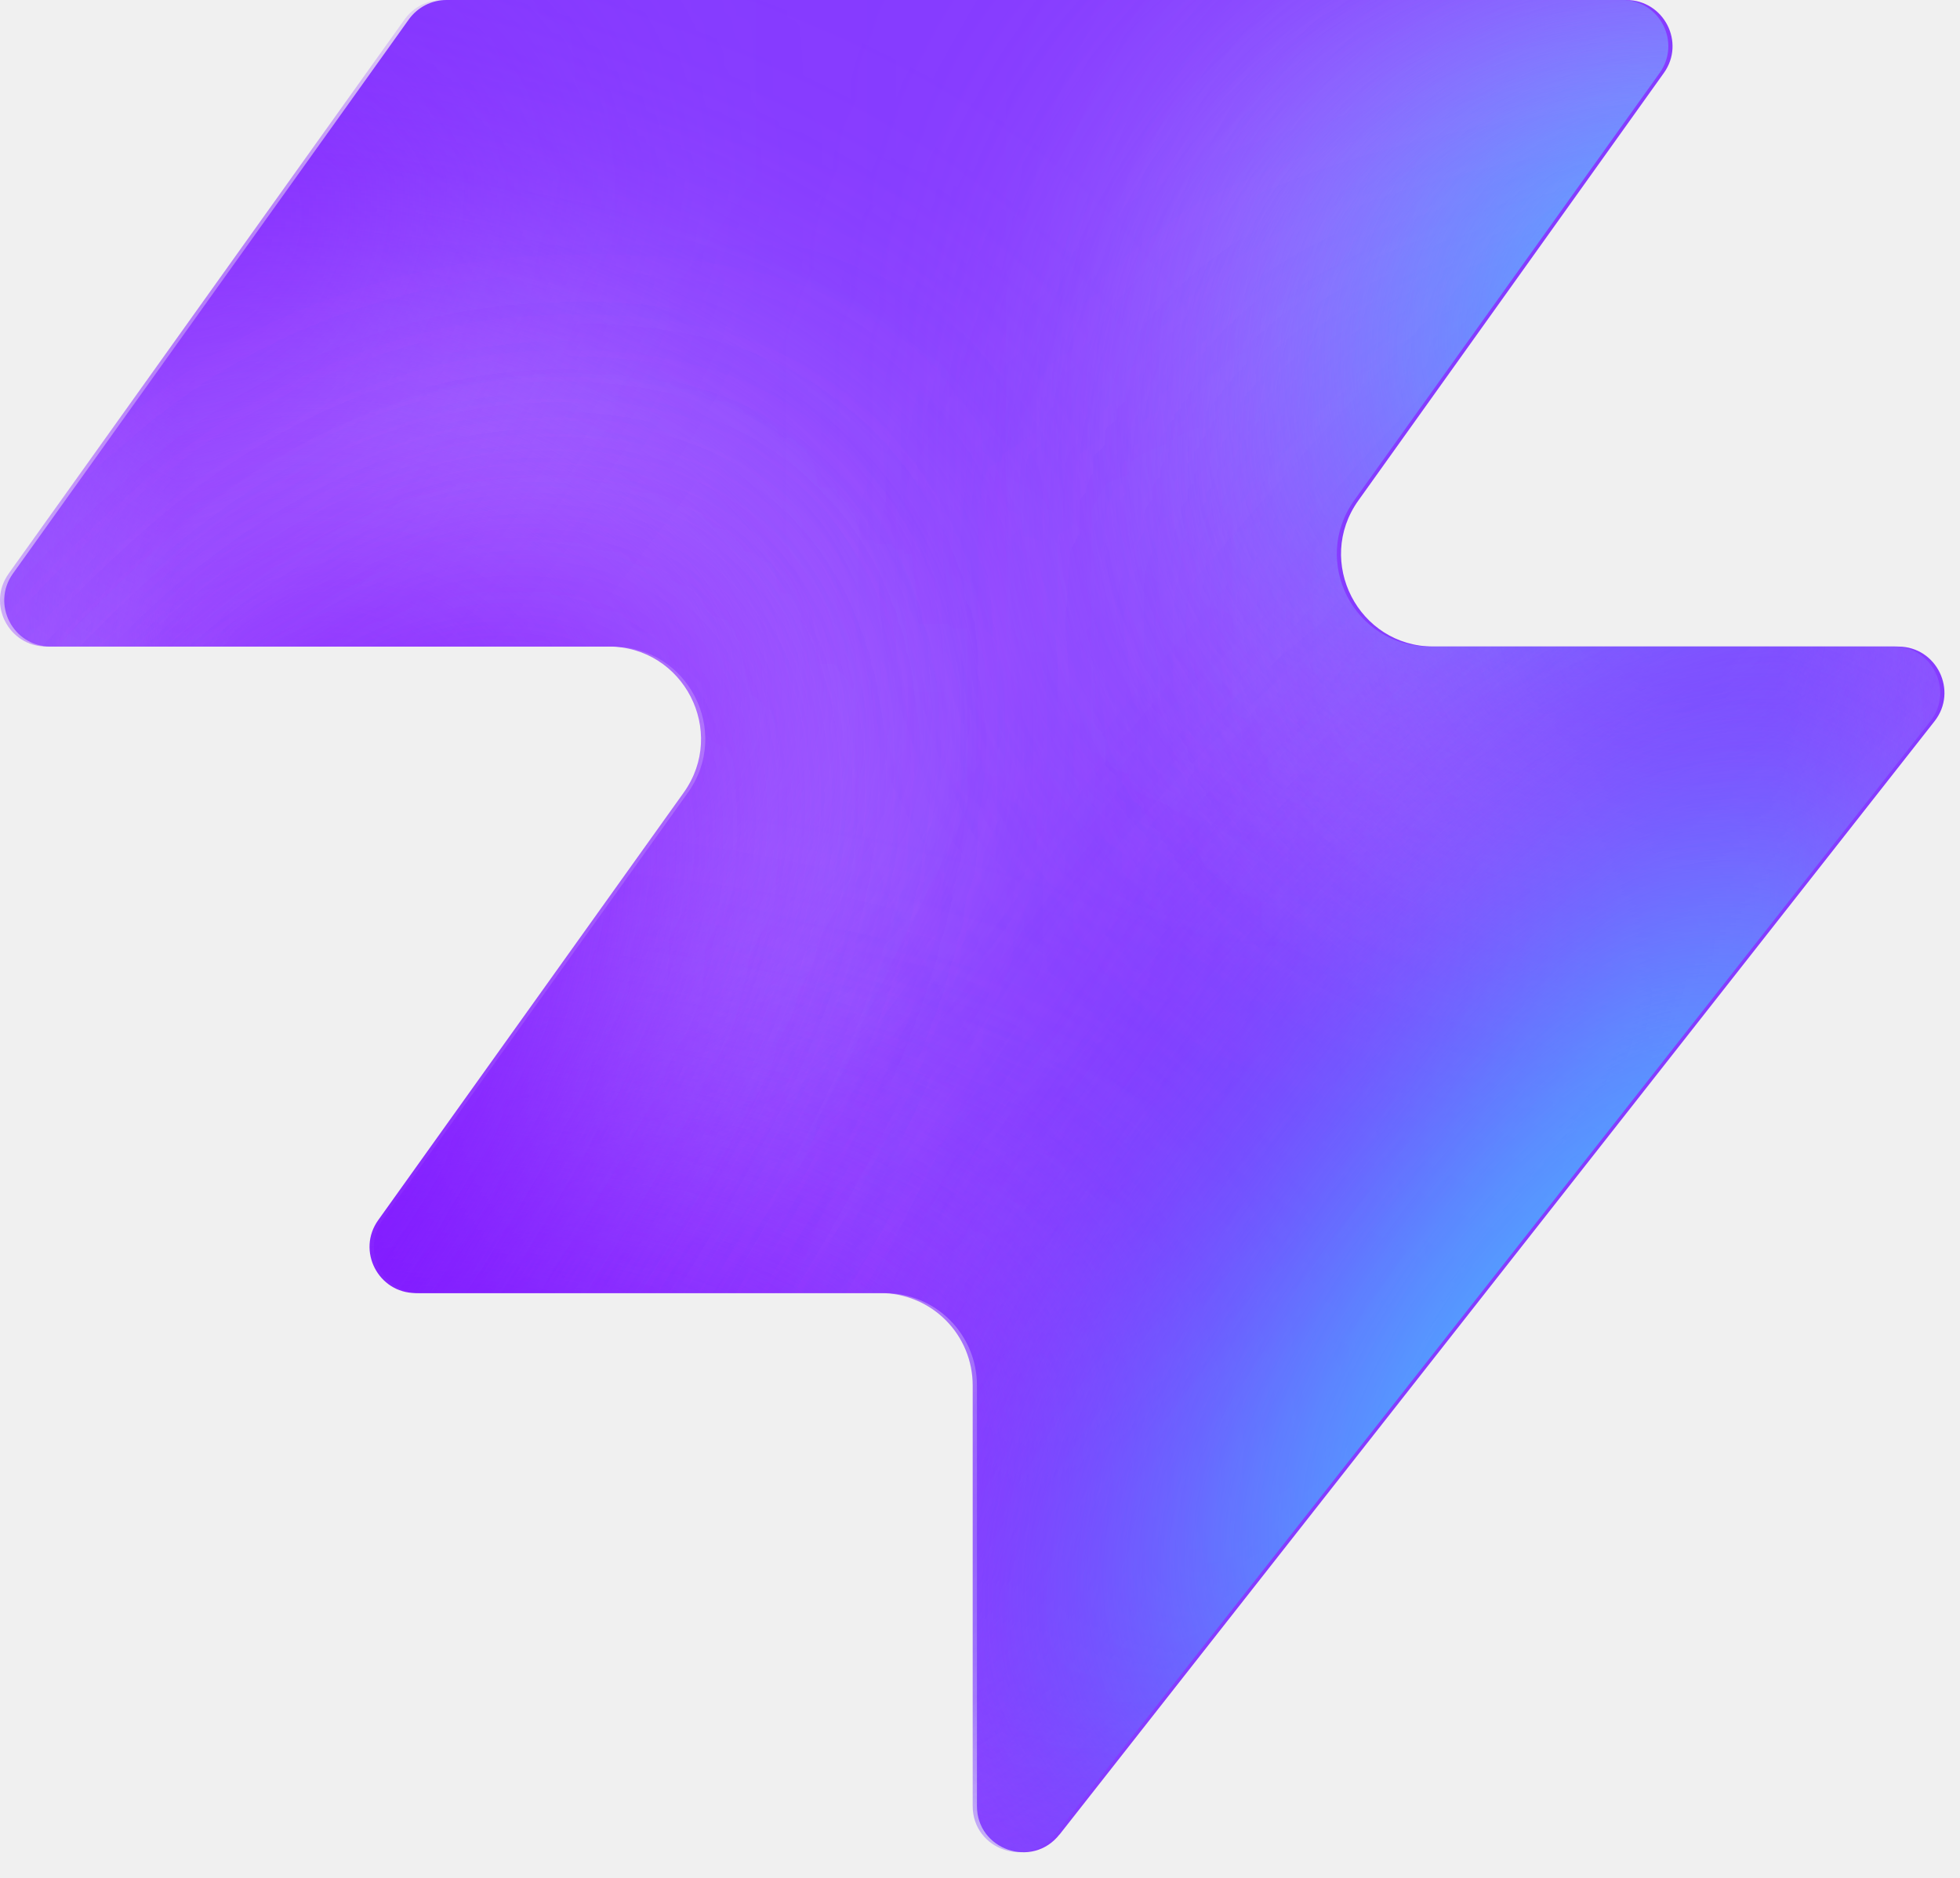
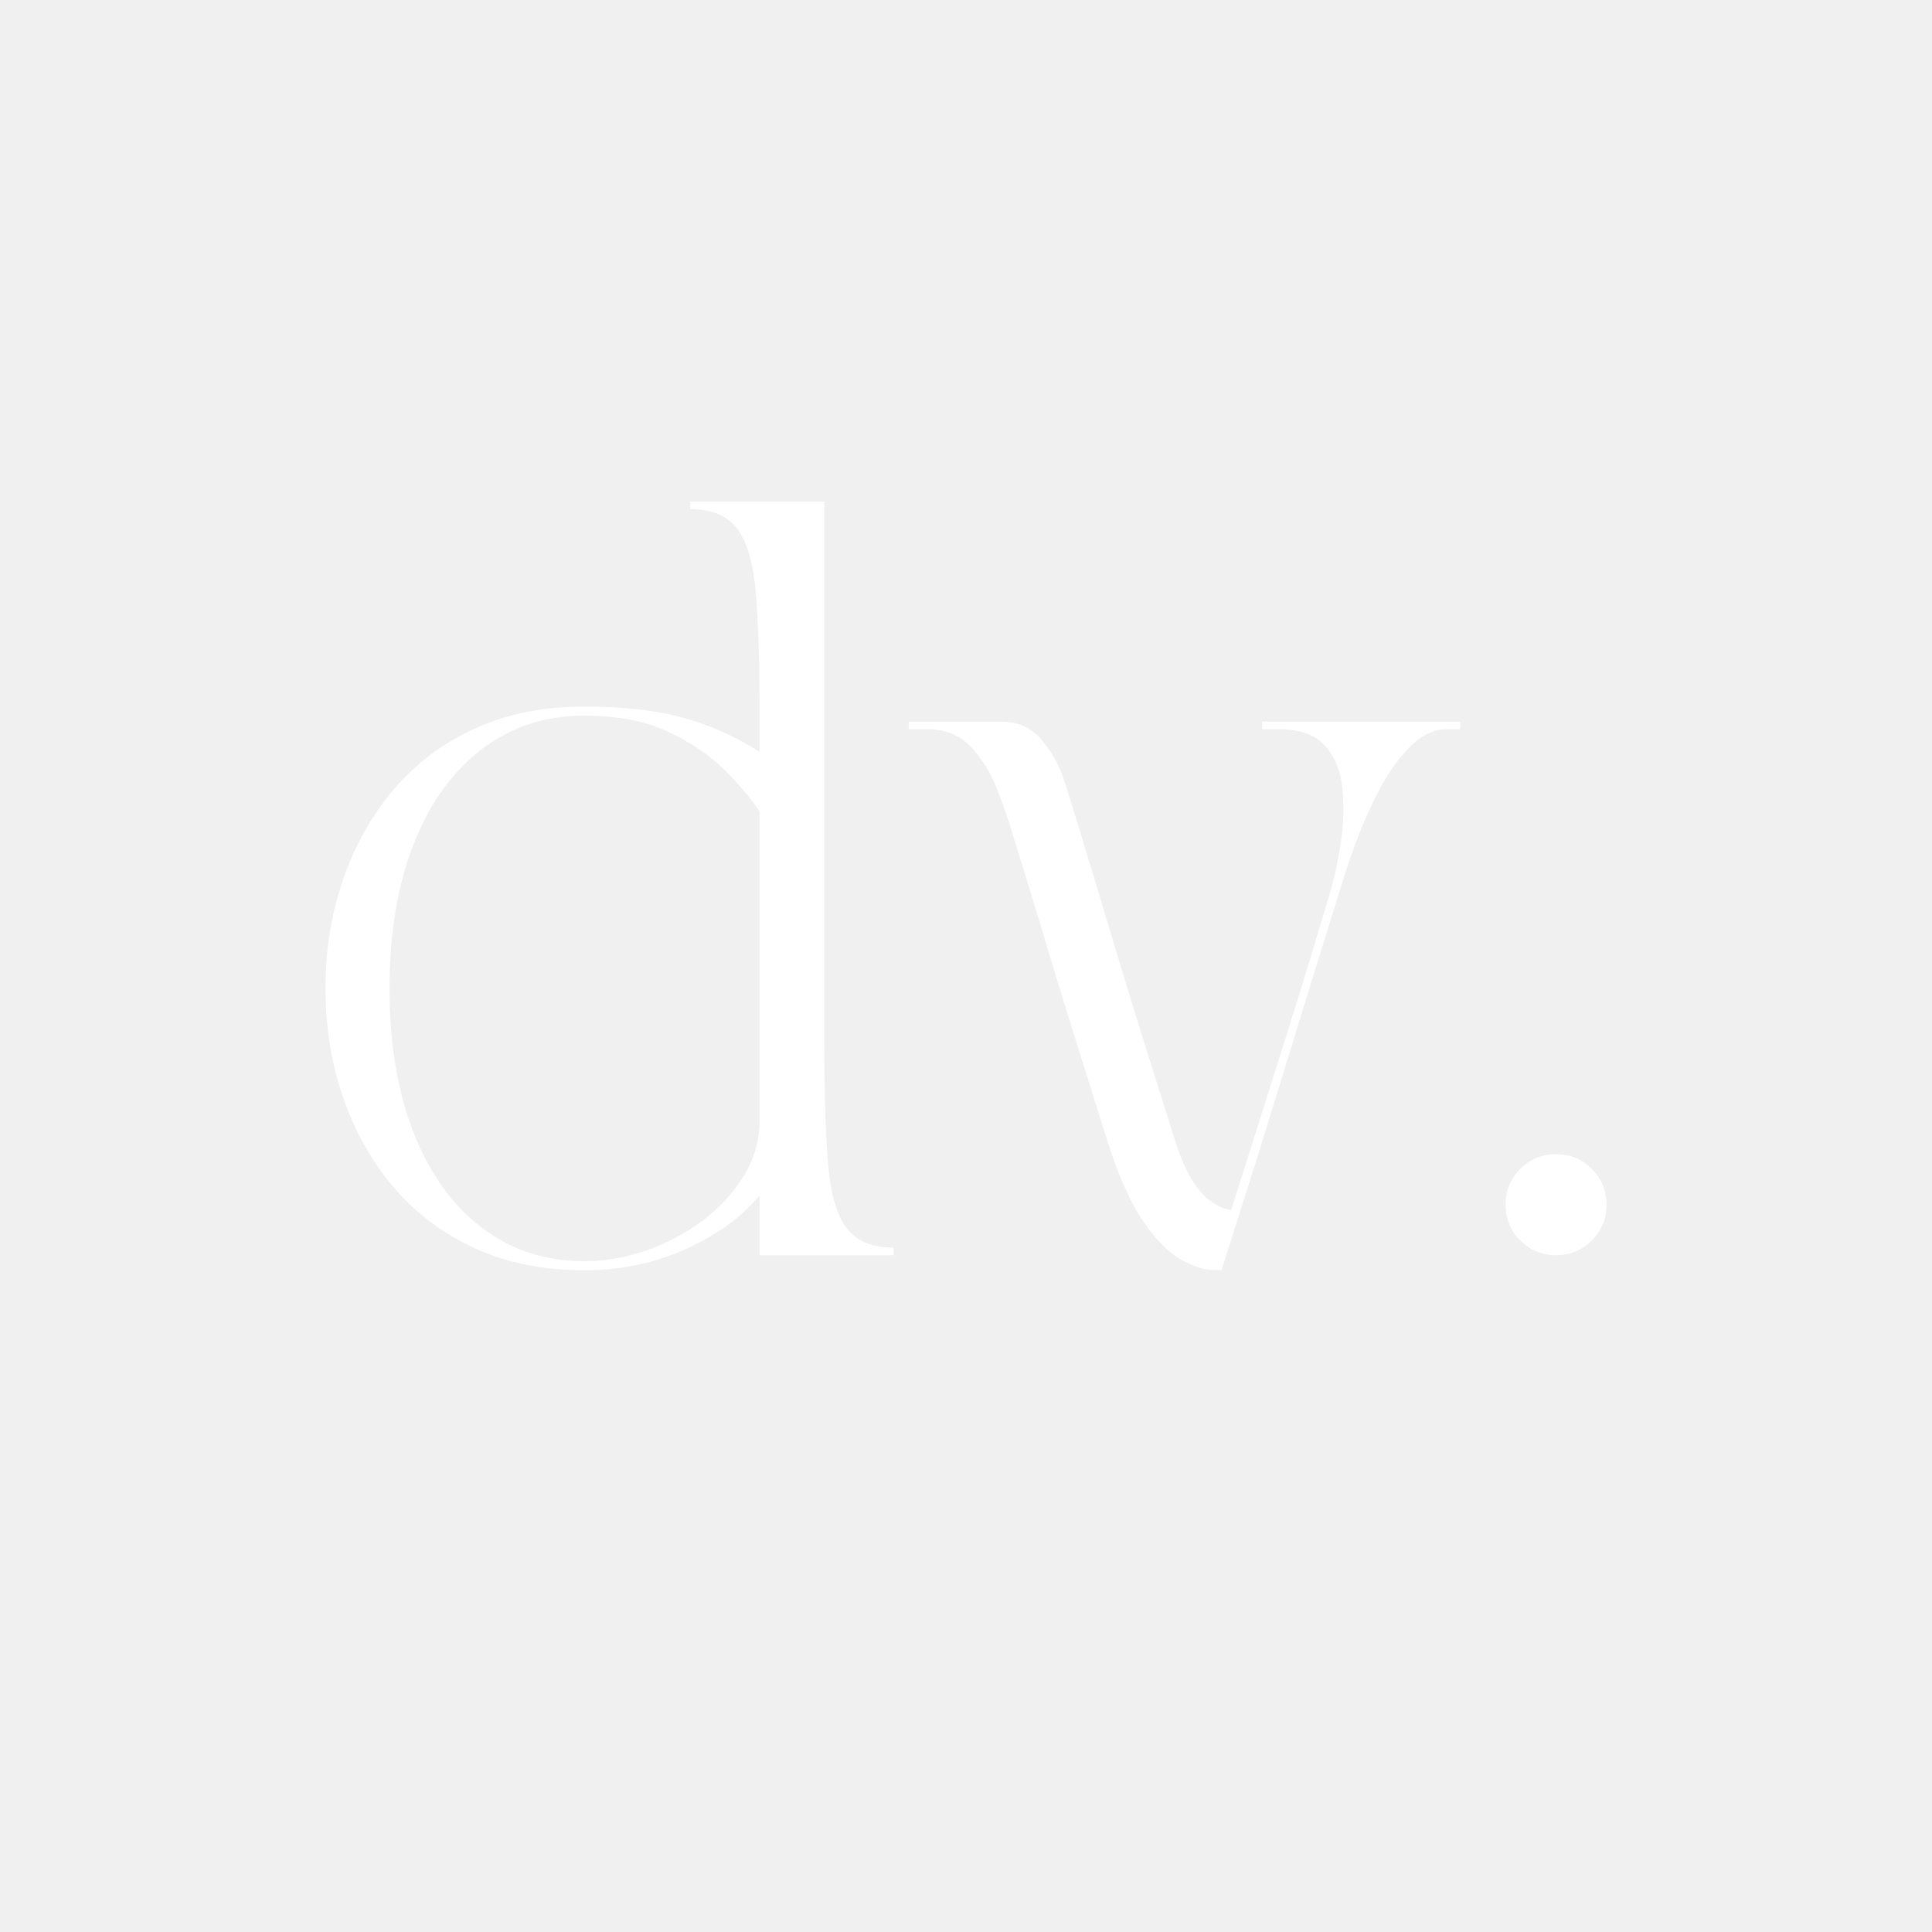
- <svg xmlns="http://www.w3.org/2000/svg" width="48" height="46" fill="none" viewBox="0 0 48 46">
-   <path fill="#863bff" d="M25.946 44.938c-.664.845-2.021.375-2.021-.698V33.937a2.26 2.26 0 0 0-2.262-2.262H10.287c-.92 0-1.456-1.04-.92-1.788l7.48-10.471c1.07-1.497 0-3.578-1.842-3.578H1.237c-.92 0-1.456-1.04-.92-1.788L10.013.474c.214-.297.556-.474.92-.474h28.894c.92 0 1.456 1.04.92 1.788l-7.48 10.471c-1.07 1.498 0 3.579 1.842 3.579h11.377c.943 0 1.473 1.088.89 1.83L25.947 44.94z" style="fill:#863bff;fill:color(display-p3 .525 .23 1);fill-opacity:1" />
-   <mask id="a" width="48" height="46" x="0" y="0" maskUnits="userSpaceOnUse" style="mask-type:alpha">
-     <path fill="#000" d="M25.842 44.938c-.664.844-2.021.375-2.021-.698V33.937a2.26 2.26 0 0 0-2.262-2.262H10.183c-.92 0-1.456-1.04-.92-1.788l7.48-10.471c1.07-1.498 0-3.579-1.842-3.579H1.133c-.92 0-1.456-1.04-.92-1.787L9.91.473c.214-.297.556-.474.92-.474h28.894c.92 0 1.456 1.04.92 1.788l-7.48 10.471c-1.07 1.498 0 3.578 1.842 3.578h11.377c.943 0 1.473 1.088.89 1.832L25.843 44.94z" style="fill:#000;fill-opacity:1" />
-   </mask>
-   <g mask="url(#a)">
-     <g filter="url(#b)">
-       <ellipse cx="5.508" cy="14.704" fill="#ede6ff" rx="5.508" ry="14.704" style="fill:#ede6ff;fill:color(display-p3 .927 .903 1);fill-opacity:1" transform="matrix(.00324 1 1 -.00324 -4.47 31.516)" />
-     </g>
-     <g filter="url(#c)">
-       <ellipse cx="10.399" cy="29.851" fill="#ede6ff" rx="10.399" ry="29.851" style="fill:#ede6ff;fill:color(display-p3 .927 .903 1);fill-opacity:1" transform="matrix(.00324 1 1 -.00324 -39.328 7.883)" />
-     </g>
-     <g filter="url(#d)">
-       <ellipse cx="5.508" cy="30.487" fill="#7e14ff" rx="5.508" ry="30.487" style="fill:#7e14ff;fill:color(display-p3 .492 .077 1);fill-opacity:1" transform="rotate(89.814 -25.913 -14.639)scale(1 -1)" />
-     </g>
-     <g filter="url(#e)">
-       <ellipse cx="5.508" cy="30.599" fill="#7e14ff" rx="5.508" ry="30.599" style="fill:#7e14ff;fill:color(display-p3 .492 .077 1);fill-opacity:1" transform="rotate(89.814 -32.644 -3.334)scale(1 -1)" />
-     </g>
-     <g filter="url(#f)">
-       <ellipse cx="5.508" cy="30.599" fill="#7e14ff" rx="5.508" ry="30.599" style="fill:#7e14ff;fill:color(display-p3 .492 .077 1);fill-opacity:1" transform="matrix(.00324 1 1 -.00324 -34.34 30.47)" />
-     </g>
-     <g filter="url(#g)">
-       <ellipse cx="14.072" cy="22.078" fill="#ede6ff" rx="14.072" ry="22.078" style="fill:#ede6ff;fill:color(display-p3 .927 .903 1);fill-opacity:1" transform="rotate(93.35 24.506 48.493)scale(-1 1)" />
-     </g>
-     <g filter="url(#h)">
-       <ellipse cx="3.47" cy="21.501" fill="#7e14ff" rx="3.47" ry="21.501" style="fill:#7e14ff;fill:color(display-p3 .492 .077 1);fill-opacity:1" transform="rotate(89.009 28.708 47.59)scale(-1 1)" />
-     </g>
-     <g filter="url(#i)">
-       <ellipse cx="3.47" cy="21.501" fill="#7e14ff" rx="3.47" ry="21.501" style="fill:#7e14ff;fill:color(display-p3 .492 .077 1);fill-opacity:1" transform="rotate(89.009 28.708 47.59)scale(-1 1)" />
-     </g>
-     <g filter="url(#j)">
-       <ellipse cx=".387" cy="8.972" fill="#7e14ff" rx="4.407" ry="29.108" style="fill:#7e14ff;fill:color(display-p3 .492 .077 1);fill-opacity:1" transform="rotate(39.51 .387 8.972)" />
-     </g>
-     <g filter="url(#k)">
-       <ellipse cx="47.523" cy="-6.092" fill="#7e14ff" rx="4.407" ry="29.108" style="fill:#7e14ff;fill:color(display-p3 .492 .077 1);fill-opacity:1" transform="rotate(37.892 47.523 -6.092)" />
-     </g>
-     <g filter="url(#l)">
-       <ellipse cx="41.412" cy="6.333" fill="#47bfff" rx="5.971" ry="9.665" style="fill:#47bfff;fill:color(display-p3 .28 .748 1);fill-opacity:1" transform="rotate(37.892 41.412 6.333)" />
-     </g>
-     <g filter="url(#m)">
-       <ellipse cx="-1.879" cy="38.332" fill="#7e14ff" rx="4.407" ry="29.108" style="fill:#7e14ff;fill:color(display-p3 .492 .077 1);fill-opacity:1" transform="rotate(37.892 -1.88 38.332)" />
-     </g>
-     <g filter="url(#n)">
-       <ellipse cx="-1.879" cy="38.332" fill="#7e14ff" rx="4.407" ry="29.108" style="fill:#7e14ff;fill:color(display-p3 .492 .077 1);fill-opacity:1" transform="rotate(37.892 -1.88 38.332)" />
-     </g>
-     <g filter="url(#o)">
-       <ellipse cx="35.651" cy="29.907" fill="#7e14ff" rx="4.407" ry="29.108" style="fill:#7e14ff;fill:color(display-p3 .492 .077 1);fill-opacity:1" transform="rotate(37.892 35.651 29.907)" />
-     </g>
-     <g filter="url(#p)">
-       <ellipse cx="38.418" cy="32.4" fill="#47bfff" rx="5.971" ry="15.297" style="fill:#47bfff;fill:color(display-p3 .28 .748 1);fill-opacity:1" transform="rotate(37.892 38.418 32.4)" />
+ <svg xmlns="http://www.w3.org/2000/svg" width="2000" zoomAndPan="magnify" viewBox="0 0 1500 1500" height="2000" preserveAspectRatio="xMidYMid meet" version="1.0">
+   <defs>
+     <g />
+     <clipPath id="be615b5fad">
+       <rect x="0" width="1066" y="0" height="744" />
+     </clipPath>
+   </defs>
+   <g transform="matrix(1, 0, 0, 1, 217, 378)">
+     <g clip-path="url(#be615b5fad)">
+       <g fill="#ffffff" fill-opacity="1">
+         <g transform="translate(0.589971, 596.5085)">
+           <g>
+             <path d="M 235.781 11.703 C 204.188 11.703 176.004 6.047 151.234 -5.266 C 126.473 -16.578 105.508 -32.273 88.344 -52.359 C 71.188 -72.453 58.023 -95.758 48.859 -122.281 C 39.691 -148.801 35.109 -177.078 35.109 -207.109 C 35.109 -237.141 39.691 -265.414 48.859 -291.938 C 58.023 -318.469 71.188 -341.773 88.344 -361.859 C 105.508 -381.941 126.473 -397.641 151.234 -408.953 C 176.004 -420.266 204.188 -425.922 235.781 -425.922 C 266.594 -425.922 292.43 -422.992 313.297 -417.141 C 334.172 -411.297 353.77 -402.523 372.094 -390.828 L 372.094 -422.422 C 372.094 -461.035 371.117 -491.75 369.172 -514.562 C 367.223 -537.375 362.445 -553.852 354.844 -564 C 347.238 -574.145 335.051 -579.219 318.281 -579.219 L 318.281 -585.062 L 422.422 -585.062 L 422.422 -162.641 C 422.422 -124.422 423.395 -93.805 425.344 -70.797 C 427.289 -47.785 432.066 -31.207 439.672 -21.062 C 447.273 -10.914 459.461 -5.844 476.234 -5.844 L 476.234 0 L 372.094 0 L 372.094 -46.219 C 358.051 -29.445 338.938 -15.598 314.75 -4.672 C 290.57 6.242 264.25 11.703 235.781 11.703 Z M 235.781 -418.906 C 205.75 -418.906 179.32 -410.223 156.5 -392.859 C 133.688 -375.504 116.035 -350.93 103.547 -319.141 C 91.066 -287.359 84.828 -250.016 84.828 -207.109 C 84.828 -164.203 91.066 -126.852 103.547 -95.062 C 116.035 -63.281 133.688 -38.707 156.5 -21.344 C 179.32 -3.988 205.75 4.688 235.781 4.688 C 251.77 4.688 267.758 1.957 283.75 -3.5 C 299.75 -8.969 314.379 -16.676 327.641 -26.625 C 340.898 -36.57 351.625 -48.176 359.812 -61.438 C 368 -74.695 372.094 -89.125 372.094 -104.719 L 372.094 -344.609 C 366.25 -353.578 357.57 -363.91 346.062 -375.609 C 334.562 -387.305 319.836 -397.445 301.891 -406.031 C 283.953 -414.613 261.914 -418.906 235.781 -418.906 Z M 235.781 -418.906 " />
+           </g>
+         </g>
+       </g>
+       <g fill="#ffffff" fill-opacity="1">
+         <g transform="translate(488.5334, 596.5085)">
+           <g>
+             <path d="M 0 -408.375 L 0 -414.219 L 71.969 -414.219 C 85.227 -414.219 95.852 -409.242 103.844 -399.297 C 111.844 -389.359 117.598 -378.734 121.109 -367.422 C 128.91 -342.453 136.125 -318.945 142.75 -296.906 C 149.383 -274.875 155.922 -253.129 162.359 -231.672 C 168.797 -210.223 175.719 -187.703 183.125 -164.109 C 190.531 -140.516 198.723 -114.477 207.703 -86 C 213.16 -69.625 219.492 -57.336 226.703 -49.141 C 233.922 -40.953 241.82 -36.273 250.406 -35.109 C 265.227 -81.91 278.977 -125.395 291.656 -165.562 C 304.332 -205.738 316.129 -244.359 327.047 -281.422 C 330.555 -293.117 333.383 -306.18 335.531 -320.609 C 337.676 -335.047 338.066 -348.988 336.703 -362.438 C 335.336 -375.895 330.852 -386.914 323.25 -395.5 C 315.645 -404.082 303.648 -408.375 287.266 -408.375 L 274.391 -408.375 L 274.391 -414.219 L 428.266 -414.219 L 428.266 -408.375 L 418.312 -408.375 C 408.176 -408.375 398.816 -404.18 390.234 -395.797 C 381.648 -387.41 373.945 -376.973 367.125 -364.484 C 360.301 -352.004 354.453 -339.426 349.578 -326.75 C 344.703 -314.082 340.898 -303.258 338.172 -294.281 C 323.734 -248.258 309.004 -200.676 293.984 -151.531 C 278.973 -102.383 261.91 -47.973 242.797 11.703 C 242.797 11.703 239.969 11.602 234.312 11.406 C 228.656 11.207 221.242 8.672 212.078 3.797 C 202.922 -1.078 193.367 -10.438 183.422 -24.281 C 173.473 -38.125 164.016 -58.695 155.047 -86 C 144.898 -118.375 135.727 -147.629 127.531 -173.766 C 119.344 -199.898 111.641 -225.055 104.422 -249.234 C 97.211 -273.422 89.516 -298.578 81.328 -324.703 C 77.816 -336.797 73.523 -349.273 68.453 -362.141 C 63.379 -375.016 56.551 -385.938 47.969 -394.906 C 39.395 -403.883 28.086 -408.375 14.047 -408.375 Z M 0 -408.375 " />
+           </g>
+         </g>
+       </g>
+       <g fill="#ffffff" fill-opacity="1">
+         <g transform="translate(916.8003, 596.5085)">
+           <g>
+             <path d="M 35.109 -39.203 C 35.109 -50.117 38.91 -59.379 46.516 -66.984 C 54.117 -74.586 63.379 -78.391 74.297 -78.391 C 85.223 -78.391 94.488 -74.586 102.094 -66.984 C 109.695 -59.379 113.5 -50.117 113.5 -39.203 C 113.5 -28.273 109.695 -19.008 102.094 -11.406 C 94.488 -3.801 85.223 0 74.297 0 C 63.379 0 54.117 -3.801 46.516 -11.406 C 38.91 -19.008 35.109 -28.273 35.109 -39.203 Z M 35.109 -39.203 " />
+           </g>
+         </g>
+       </g>
    </g>
  </g>
-   <defs>
-     <filter id="b" width="60.045" height="41.654" x="-19.77" y="16.149" color-interpolation-filters="sRGB" filterUnits="userSpaceOnUse">
-       <feFlood flood-opacity="0" result="BackgroundImageFix" />
-       <feBlend in="SourceGraphic" in2="BackgroundImageFix" result="shape" />
-       <feGaussianBlur result="effect1_foregroundBlur_2002_17158" stdDeviation="7.659" />
-     </filter>
-     <filter id="c" width="90.34" height="51.437" x="-54.613" y="-7.533" color-interpolation-filters="sRGB" filterUnits="userSpaceOnUse">
-       <feFlood flood-opacity="0" result="BackgroundImageFix" />
-       <feBlend in="SourceGraphic" in2="BackgroundImageFix" result="shape" />
-       <feGaussianBlur result="effect1_foregroundBlur_2002_17158" stdDeviation="7.659" />
-     </filter>
-     <filter id="d" width="79.355" height="29.4" x="-49.64" y="2.03" color-interpolation-filters="sRGB" filterUnits="userSpaceOnUse">
-       <feFlood flood-opacity="0" result="BackgroundImageFix" />
-       <feBlend in="SourceGraphic" in2="BackgroundImageFix" result="shape" />
-       <feGaussianBlur result="effect1_foregroundBlur_2002_17158" stdDeviation="4.596" />
-     </filter>
-     <filter id="e" width="79.579" height="29.4" x="-45.045" y="20.029" color-interpolation-filters="sRGB" filterUnits="userSpaceOnUse">
-       <feFlood flood-opacity="0" result="BackgroundImageFix" />
-       <feBlend in="SourceGraphic" in2="BackgroundImageFix" result="shape" />
-       <feGaussianBlur result="effect1_foregroundBlur_2002_17158" stdDeviation="4.596" />
-     </filter>
-     <filter id="f" width="79.579" height="29.4" x="-43.513" y="21.178" color-interpolation-filters="sRGB" filterUnits="userSpaceOnUse">
-       <feFlood flood-opacity="0" result="BackgroundImageFix" />
-       <feBlend in="SourceGraphic" in2="BackgroundImageFix" result="shape" />
-       <feGaussianBlur result="effect1_foregroundBlur_2002_17158" stdDeviation="4.596" />
-     </filter>
-     <filter id="g" width="74.749" height="58.852" x="15.756" y="-17.901" color-interpolation-filters="sRGB" filterUnits="userSpaceOnUse">
-       <feFlood flood-opacity="0" result="BackgroundImageFix" />
-       <feBlend in="SourceGraphic" in2="BackgroundImageFix" result="shape" />
-       <feGaussianBlur result="effect1_foregroundBlur_2002_17158" stdDeviation="7.659" />
-     </filter>
-     <filter id="h" width="61.377" height="25.362" x="23.548" y="2.284" color-interpolation-filters="sRGB" filterUnits="userSpaceOnUse">
-       <feFlood flood-opacity="0" result="BackgroundImageFix" />
-       <feBlend in="SourceGraphic" in2="BackgroundImageFix" result="shape" />
-       <feGaussianBlur result="effect1_foregroundBlur_2002_17158" stdDeviation="4.596" />
-     </filter>
-     <filter id="i" width="61.377" height="25.362" x="23.548" y="2.284" color-interpolation-filters="sRGB" filterUnits="userSpaceOnUse">
-       <feFlood flood-opacity="0" result="BackgroundImageFix" />
-       <feBlend in="SourceGraphic" in2="BackgroundImageFix" result="shape" />
-       <feGaussianBlur result="effect1_foregroundBlur_2002_17158" stdDeviation="4.596" />
-     </filter>
-     <filter id="j" width="56.045" height="63.649" x="-27.636" y="-22.853" color-interpolation-filters="sRGB" filterUnits="userSpaceOnUse">
-       <feFlood flood-opacity="0" result="BackgroundImageFix" />
-       <feBlend in="SourceGraphic" in2="BackgroundImageFix" result="shape" />
-       <feGaussianBlur result="effect1_foregroundBlur_2002_17158" stdDeviation="4.596" />
-     </filter>
-     <filter id="k" width="54.814" height="64.646" x="20.116" y="-38.415" color-interpolation-filters="sRGB" filterUnits="userSpaceOnUse">
-       <feFlood flood-opacity="0" result="BackgroundImageFix" />
-       <feBlend in="SourceGraphic" in2="BackgroundImageFix" result="shape" />
-       <feGaussianBlur result="effect1_foregroundBlur_2002_17158" stdDeviation="4.596" />
-     </filter>
-     <filter id="l" width="33.541" height="35.313" x="24.641" y="-11.323" color-interpolation-filters="sRGB" filterUnits="userSpaceOnUse">
-       <feFlood flood-opacity="0" result="BackgroundImageFix" />
-       <feBlend in="SourceGraphic" in2="BackgroundImageFix" result="shape" />
-       <feGaussianBlur result="effect1_foregroundBlur_2002_17158" stdDeviation="4.596" />
-     </filter>
-     <filter id="m" width="54.814" height="64.646" x="-29.286" y="6.009" color-interpolation-filters="sRGB" filterUnits="userSpaceOnUse">
-       <feFlood flood-opacity="0" result="BackgroundImageFix" />
-       <feBlend in="SourceGraphic" in2="BackgroundImageFix" result="shape" />
-       <feGaussianBlur result="effect1_foregroundBlur_2002_17158" stdDeviation="4.596" />
-     </filter>
-     <filter id="n" width="54.814" height="64.646" x="-29.286" y="6.009" color-interpolation-filters="sRGB" filterUnits="userSpaceOnUse">
-       <feFlood flood-opacity="0" result="BackgroundImageFix" />
-       <feBlend in="SourceGraphic" in2="BackgroundImageFix" result="shape" />
-       <feGaussianBlur result="effect1_foregroundBlur_2002_17158" stdDeviation="4.596" />
-     </filter>
-     <filter id="o" width="54.814" height="64.646" x="8.244" y="-2.416" color-interpolation-filters="sRGB" filterUnits="userSpaceOnUse">
-       <feFlood flood-opacity="0" result="BackgroundImageFix" />
-       <feBlend in="SourceGraphic" in2="BackgroundImageFix" result="shape" />
-       <feGaussianBlur result="effect1_foregroundBlur_2002_17158" stdDeviation="4.596" />
-     </filter>
-     <filter id="p" width="39.409" height="43.623" x="18.713" y="10.588" color-interpolation-filters="sRGB" filterUnits="userSpaceOnUse">
-       <feFlood flood-opacity="0" result="BackgroundImageFix" />
-       <feBlend in="SourceGraphic" in2="BackgroundImageFix" result="shape" />
-       <feGaussianBlur result="effect1_foregroundBlur_2002_17158" stdDeviation="4.596" />
-     </filter>
-   </defs>
</svg>
